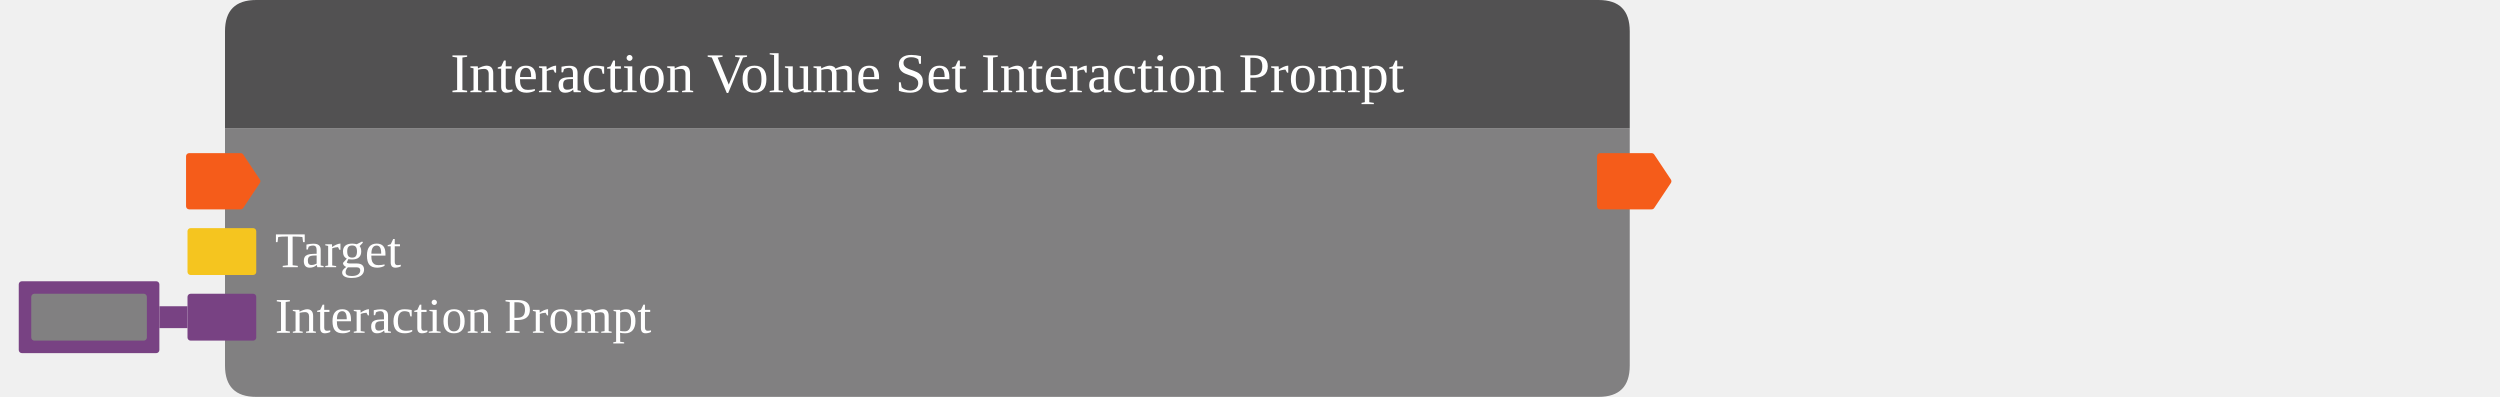
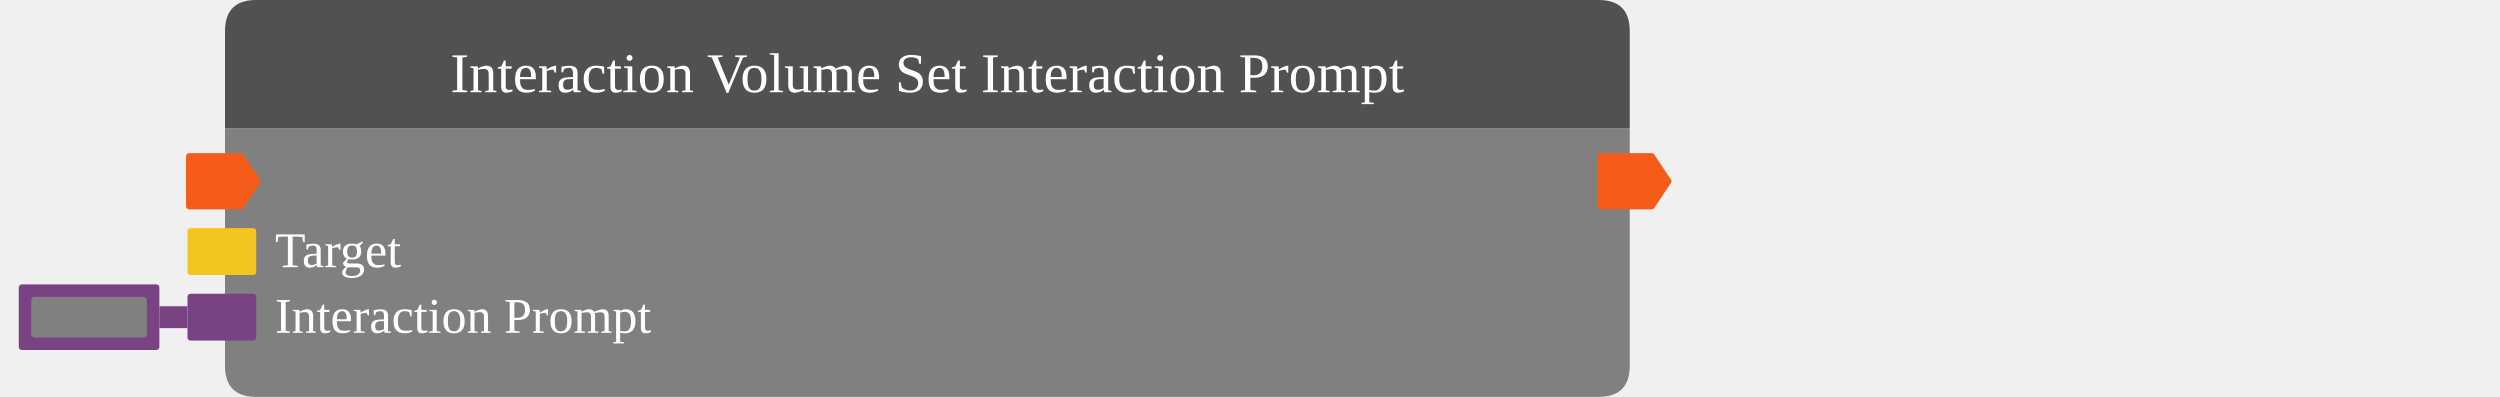
<svg xmlns="http://www.w3.org/2000/svg" width="800" height="127" viewbox="0 0 800 127">
  <path fill="#818081" d="M72, 41 v76 q0,10,10,10 h429.52 q10,0,10,-10 v-76 h449.52" />
  <path d="M77,49h-16.465c-0.552,0,-1,0.448,-1,1v16c0,0.552,0.448,1,1,1h16.465c0.334,0,0.647,-0.167,0.832,-0.445l5.333,-8c0.224,-0.336,0.224,-0.774,0,-1.11l-5.333,-8c-0.185,-0.278,-0.498,-0.445,-0.832,-0.445z" fill="#F55C1A" />
  <text x="88" y="61.5" fill="white" text-anchor="start" font-size="medium" class="uwuntu" />
  <rect x="60" y="73" width="22" height="15" rx="1" fill="#F5C51F" />
  <text x="88" y="85.5" fill="white" text-anchor="start" font-size="medium" class="uwuntu">Target</text>
  <g filter="url(#filter0_di_2556_19132)">
    <rect x="60" y="94" width="22" height="15" rx="1" fill="#784283" />
  </g>
  <g filter="url(#filter1_di_2556_19132)">
-     <rect x="6" y="90" width="45" height="23" rx="1" fill="#784283" />
-     <rect x="10" y="94.001" width="37" height="15" rx="1" fill="#818081" />
+     <rect x="6" y="91" width="45" height="21" rx="1" fill="#784283" />
+     <rect x="10" y="95.001" width="37" height="13" rx="1" fill="#818081" />
  </g>
  <g filter="url(#filter2_di_2556_19132)">
    <rect x="51" y="98" width="9" height="7" fill="#784283" />
  </g>
  <text x="88" y="106.5" fill="white" text-anchor="start" font-size="medium" class="uwuntu">Interaction Prompt</text>
  <path d="M528.52,49h-16.465c-0.552,0,-1,0.448,-1,1v16c0,0.552,0.448,1,1,1h16.465c0.334,0,0.647,-0.167,0.832,-0.445l5.333,-8c0.224,-0.336,0.224,-0.774,0,-1.11l-5.333,-8c-0.185,-0.278,-0.498,-0.445,-0.832,-0.445z" fill="#F55C1A" />
  <text x="505.52" y="61.5" fill="white" text-anchor="end" font-size="medium" class="uwuntu" />
  <path d="M72, 41 v-31 q0,-10,10,-10 h429.52 q10,0,10,10 v31 h-449.52" fill="#525152" />
  <text x="296.76" y="29.5" fill="white" text-anchor="middle" font-size="18px" class="uwuntu">Interaction Volume Set Interaction Prompt</text>
</svg>
